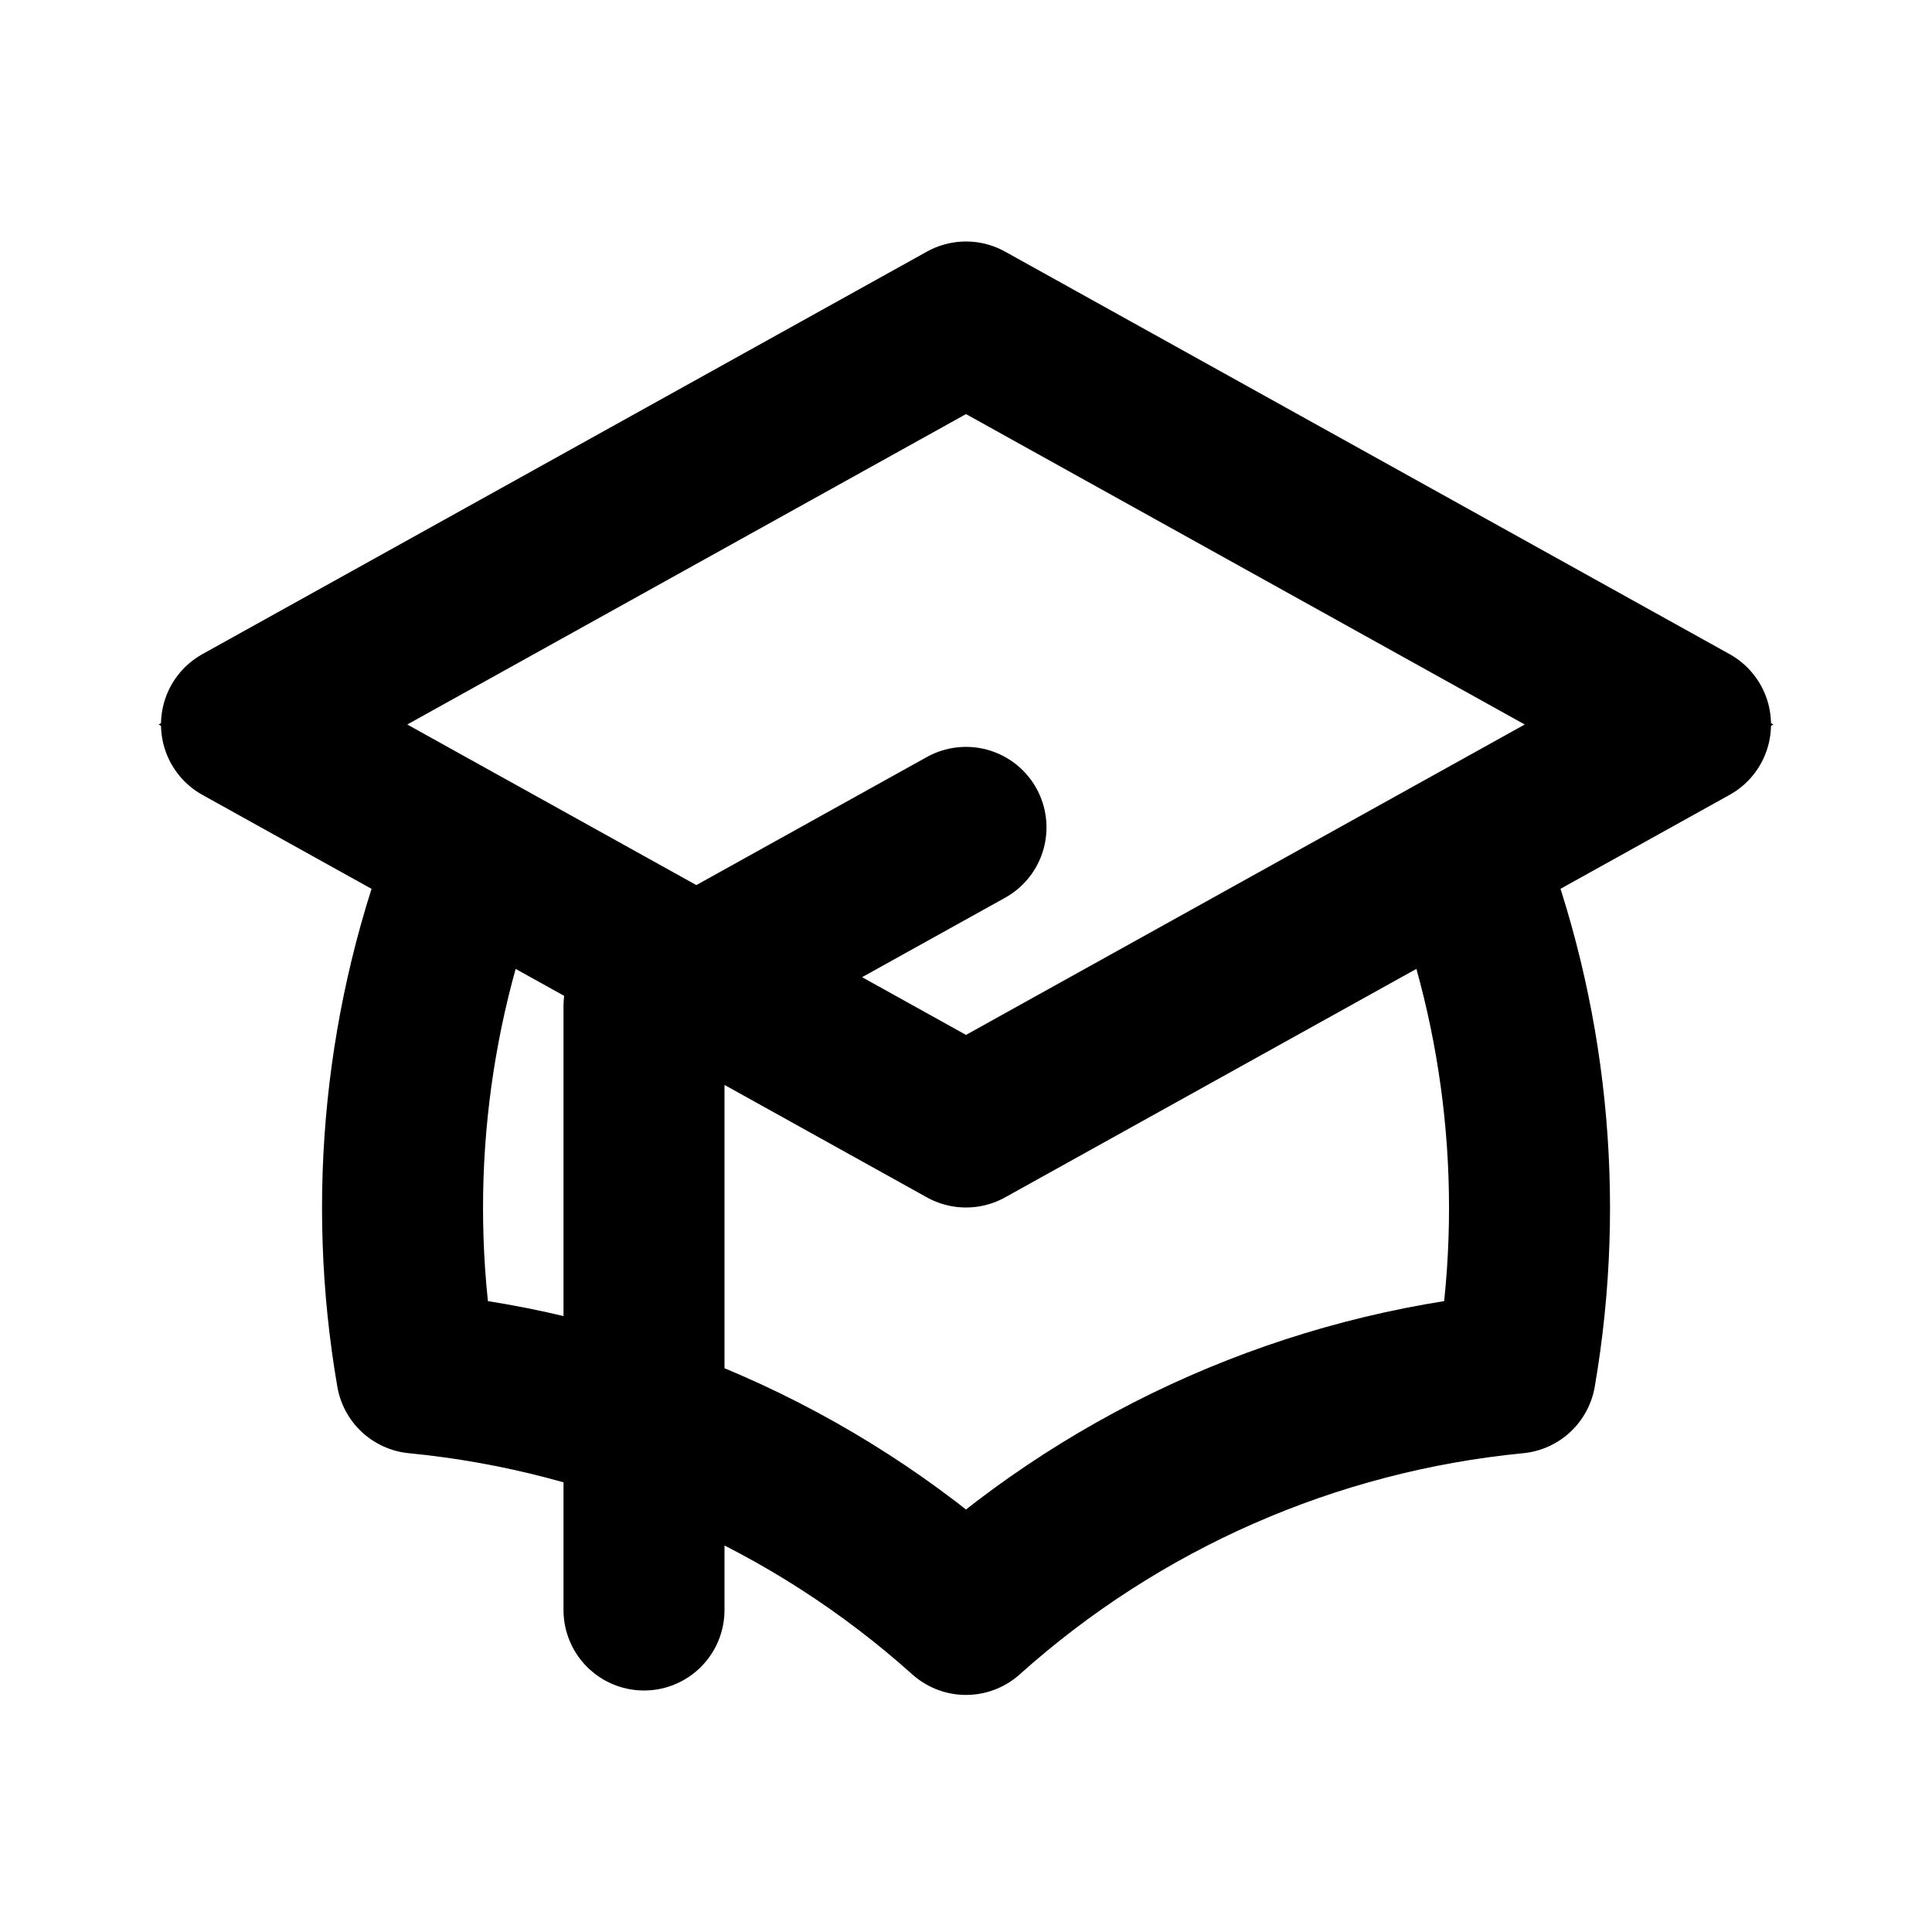
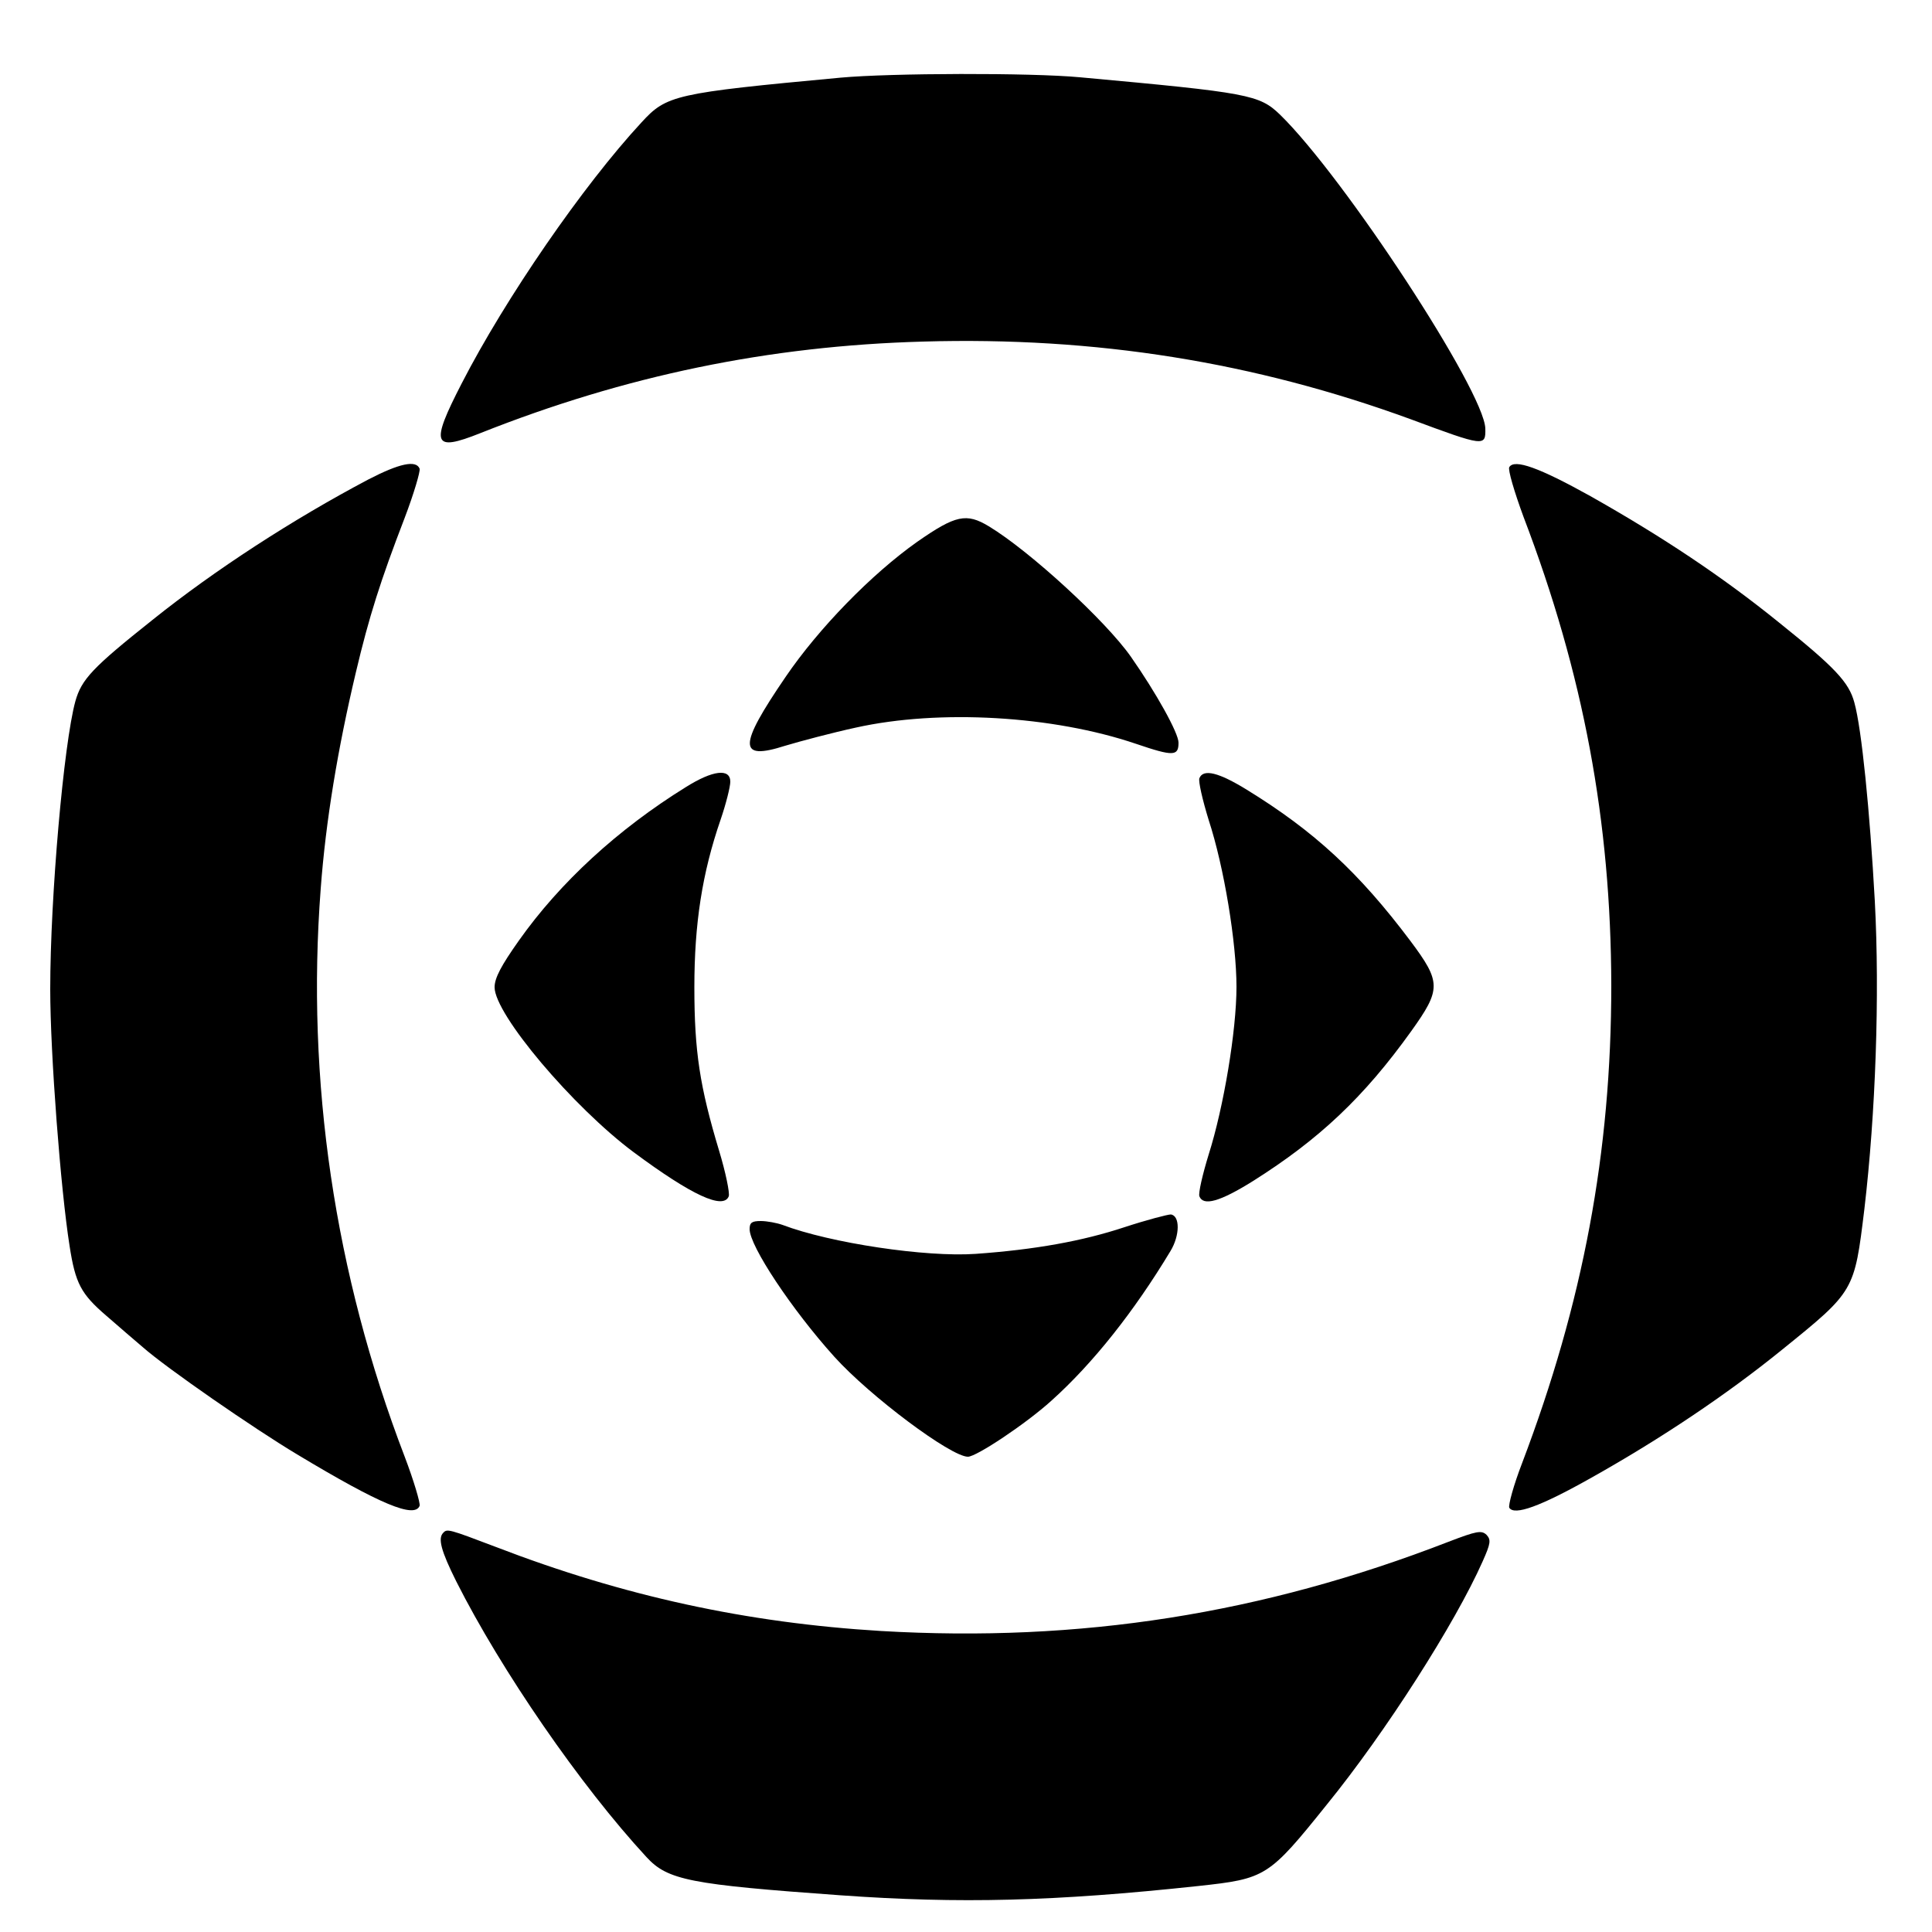
- <svg xmlns="http://www.w3.org/2000/svg" fill="none" stroke="currentColor" viewBox="0 0 24 24">
-   <path d="M12 14l9-5-9-5-9 5 9 5z" />
-   <path d="M12 14l6.16-3.422a12.083 12.083 0 01.665 6.479A11.952 11.952 0 0012 20.055a11.952 11.952 0 00-6.824-2.998 12.078 12.078 0 01.665-6.479L12 14z" />
-   <path stroke-linecap="round" stroke-linejoin="round" stroke-width="2" d="M12 14l9-5-9-5-9 5 9 5zm0 0l6.16-3.422a12.083 12.083 0 01.665 6.479A11.952 11.952 0 0012 20.055a11.952 11.952 0 00-6.824-2.998 12.078 12.078 0 01.665-6.479L12 14zm-4 6v-7.5l4-2.222" />
+ <svg xmlns="http://www.w3.org/2000/svg" version="1.0" width="500pt" height="500pt" viewBox="0 0 500 500" preserveAspectRatio="xMidYMid meet">
+   <g transform="translate(0,500) scale(0.1,-0.1)" fill="#000000" stroke="none">
+     <path d="M2175 4799 c-430 -40 -450 -45 -515 -116 -151 -163 -352 -455 -465 -675 -82 -159 -75 -178 48 -129 375 149 747 226 1146 237 447 13 857 -53 1262 -201 191 -71 194 -71 193 -24 -3 97 -365 650 -531 812 -54 52 -80 57 -518 97 -128 12 -489 11 -620 -1z" />
+     <path d="M953 3759 c-195 -103 -397 -234 -558 -363 -156 -124 -184 -154 -200 -211 -30 -109 -65 -506 -65 -745 0 -167 27 -519 50 -664 15 -98 30 -125 95 -181 32 -28 74 -64 94 -81 61 -54 288 -211 400 -278 216 -130 304 -166 317 -133 2 7 -15 65 -39 128 -181 472 -255 972 -217 1469 13 175 44 362 91 560 34 144 64 238 126 399 24 63 41 121 39 128 -9 23 -52 14 -133 -28z" />
+     <path d="M3906 3791 c-4 -6 13 -64 37 -129 155 -406 226 -787 227 -1212 0 -432 -73 -821 -231 -1237 -22 -57 -36 -109 -33 -115 13 -21 80 3 213 78 180 101 350 215 493 331 188 152 187 151 213 364 29 247 40 552 27 797 -13 234 -34 446 -53 514 -14 52 -49 90 -195 207 -147 119 -302 222 -488 327 -133 74 -197 97 -210 75z" />
+     <path d="M2374 3598 c-119 -84 -256 -225 -341 -350 -123 -180 -123 -217 -1 -178 40 12 123 34 183 47 216 48 510 31 725 -42 97 -33 110 -32 110 3 0 25 -58 129 -123 222 -65 93 -262 274 -368 338 -58 35 -86 29 -185 -40z" />
+     <path d="M1775 2963 c-176 -109 -326 -247 -432 -397 -46 -65 -63 -97 -63 -121 0 -70 203 -310 360 -427 151 -112 232 -149 246 -114 3 8 -8 62 -25 118 -50 166 -64 257 -64 423 0 164 20 295 68 434 14 41 25 85 25 98 0 35 -45 30 -115 -14z" />
+     <path d="M3104 2986 c-3 -8 8 -56 24 -108 40 -122 72 -318 72 -432 0 -113 -33 -311 -72 -434 -16 -52 -27 -100 -24 -108 10 -26 53 -14 138 39 173 109 288 218 410 388 78 109 78 127 -2 234 -133 177 -249 284 -423 391 -73 45 -113 55 -123 30z" />
+     <path d="M2910 1824 c-109 -36 -231 -58 -385 -69 -129 -9 -376 28 -500 75 -14 5 -40 10 -56 10 -23 0 -29 -4 -29 -21 0 -44 110 -209 219 -330 93 -103 302 -259 346 -259 22 0 151 86 216 145 108 97 214 231 308 387 25 41 25 92 1 95 -8 0 -62 -14 -120 -33z" />
+     <path d="M1147 1033 c-14 -14 -6 -46 34 -126 116 -230 321 -528 492 -713 55 -60 113 -71 502 -99 309 -22 553 -16 926 24 175 19 182 23 333 211 152 187 332 469 403 629 21 47 22 56 10 69 -13 12 -25 10 -98 -18 -482 -187 -954 -261 -1469 -231 -347 21 -666 90 -998 218 -121 46 -125 47 -135 36z" />
+   </g>
</svg>
